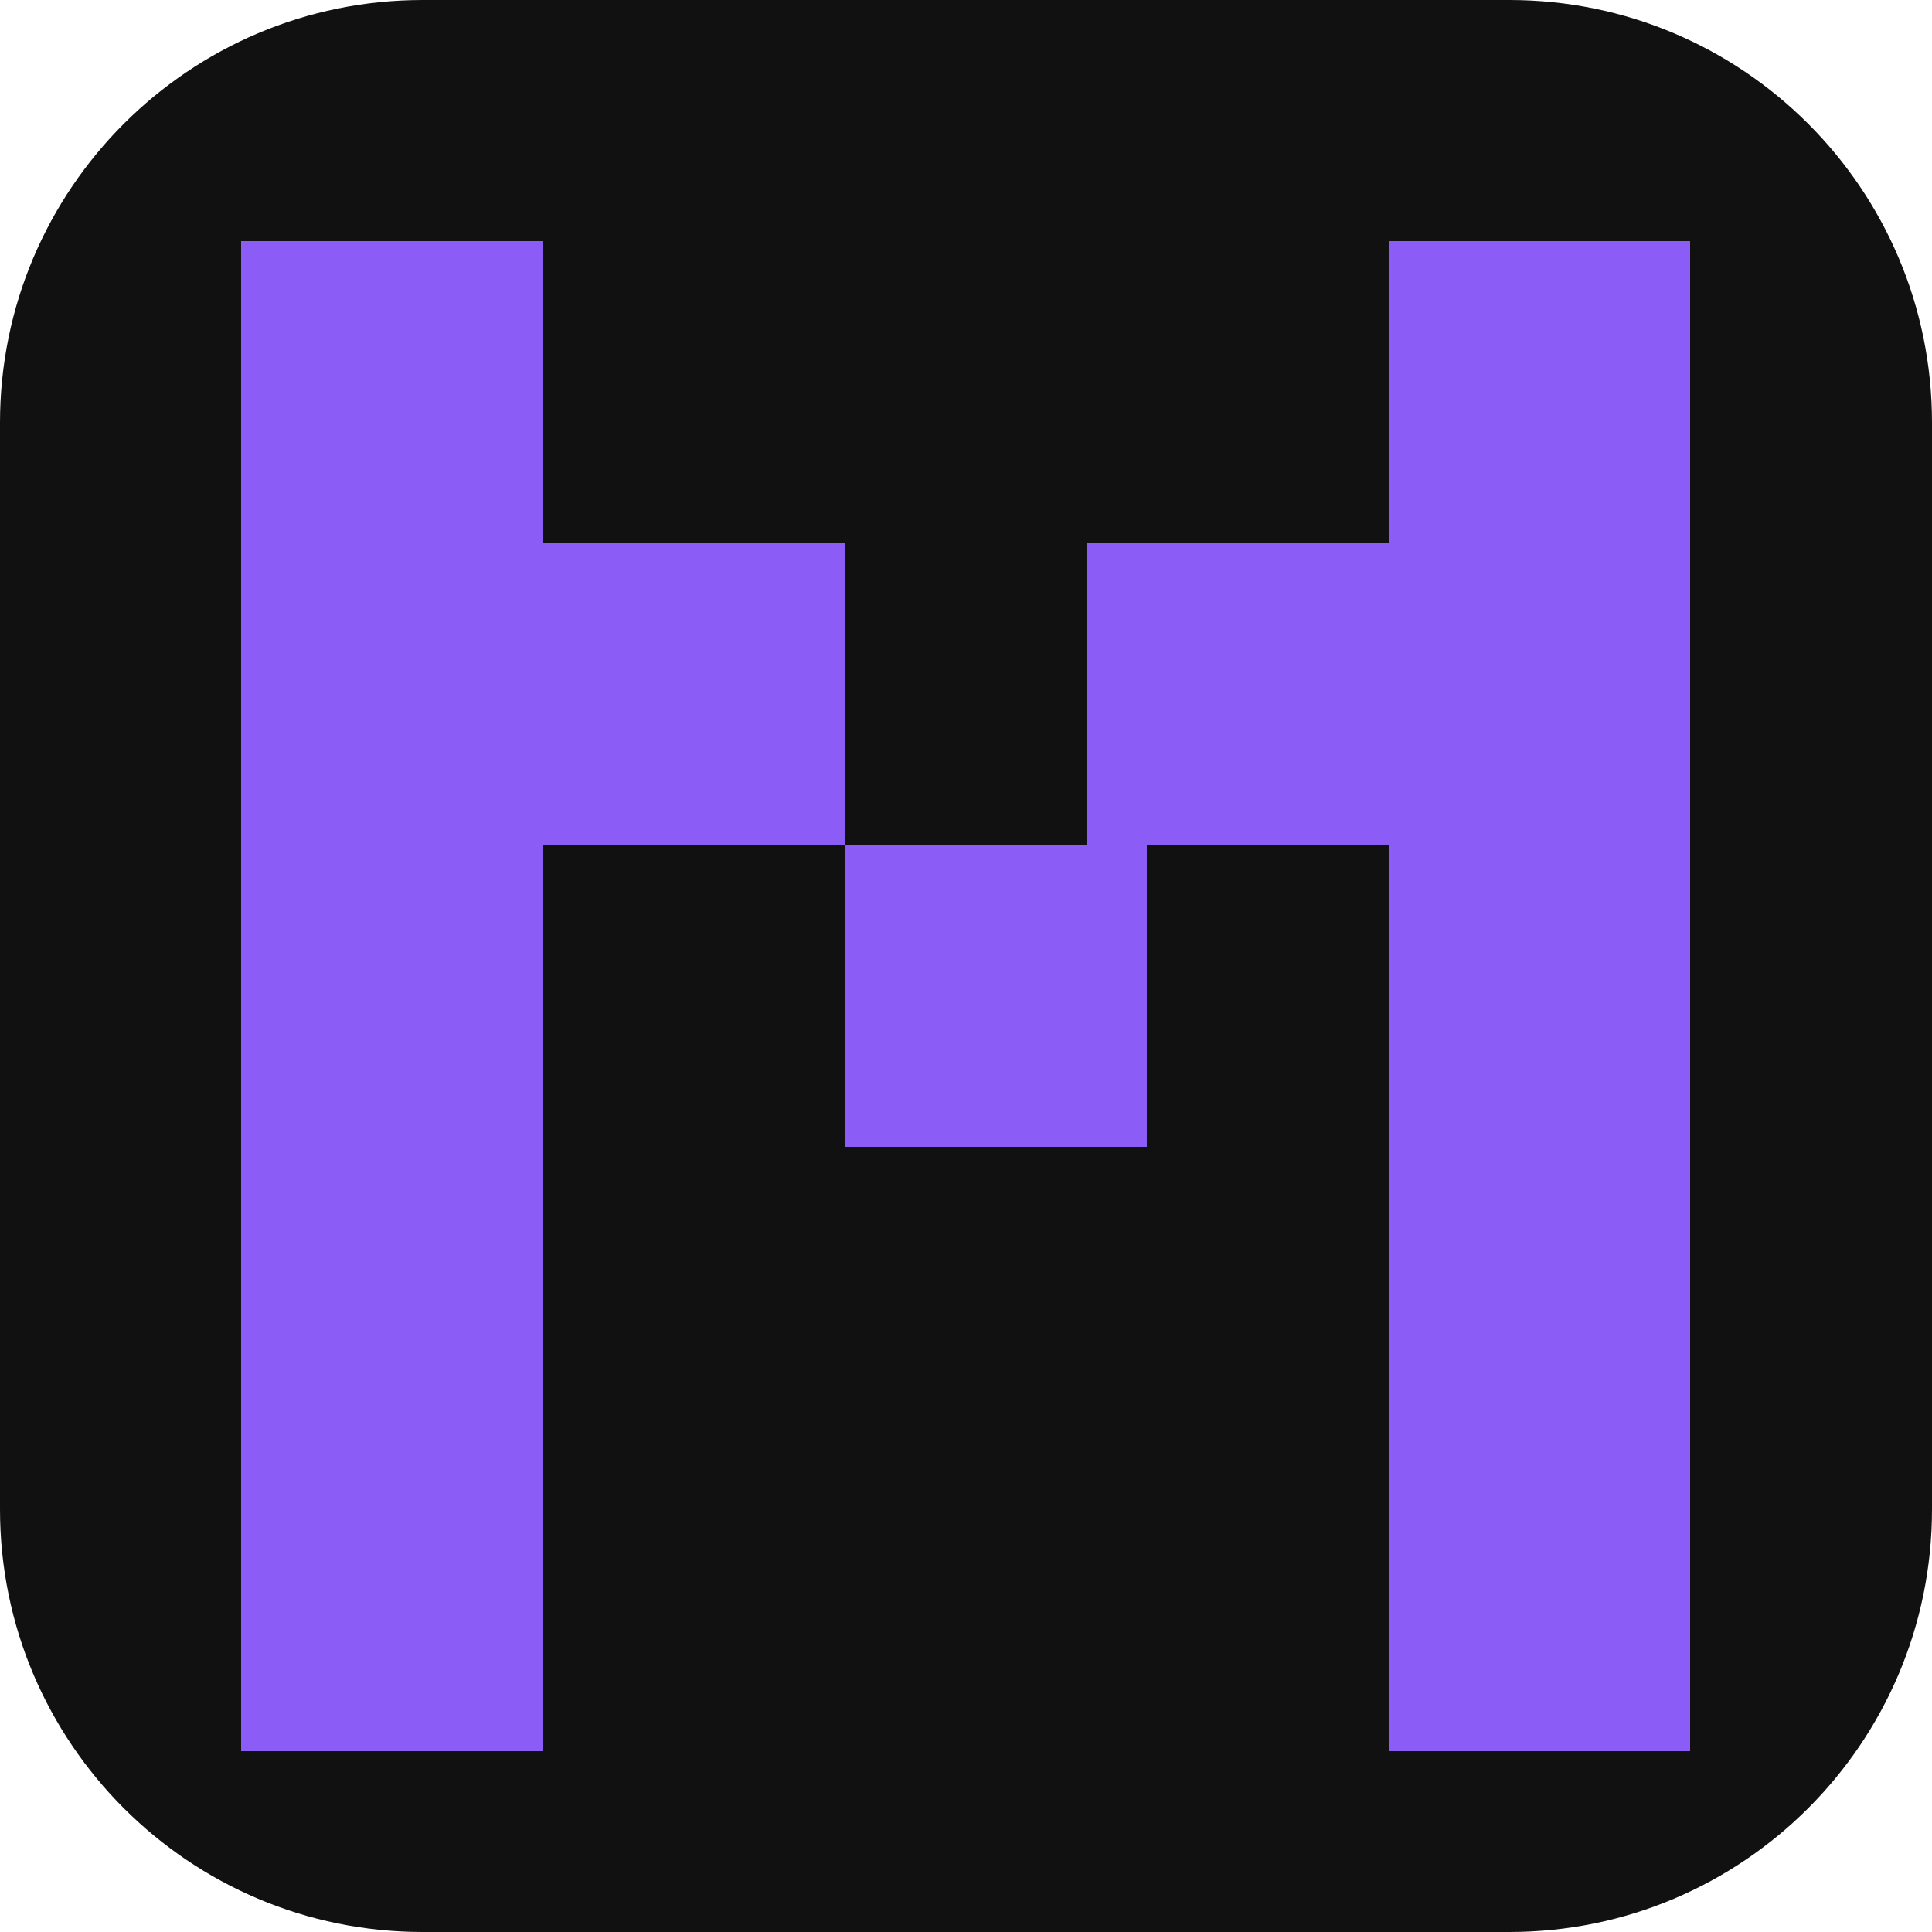
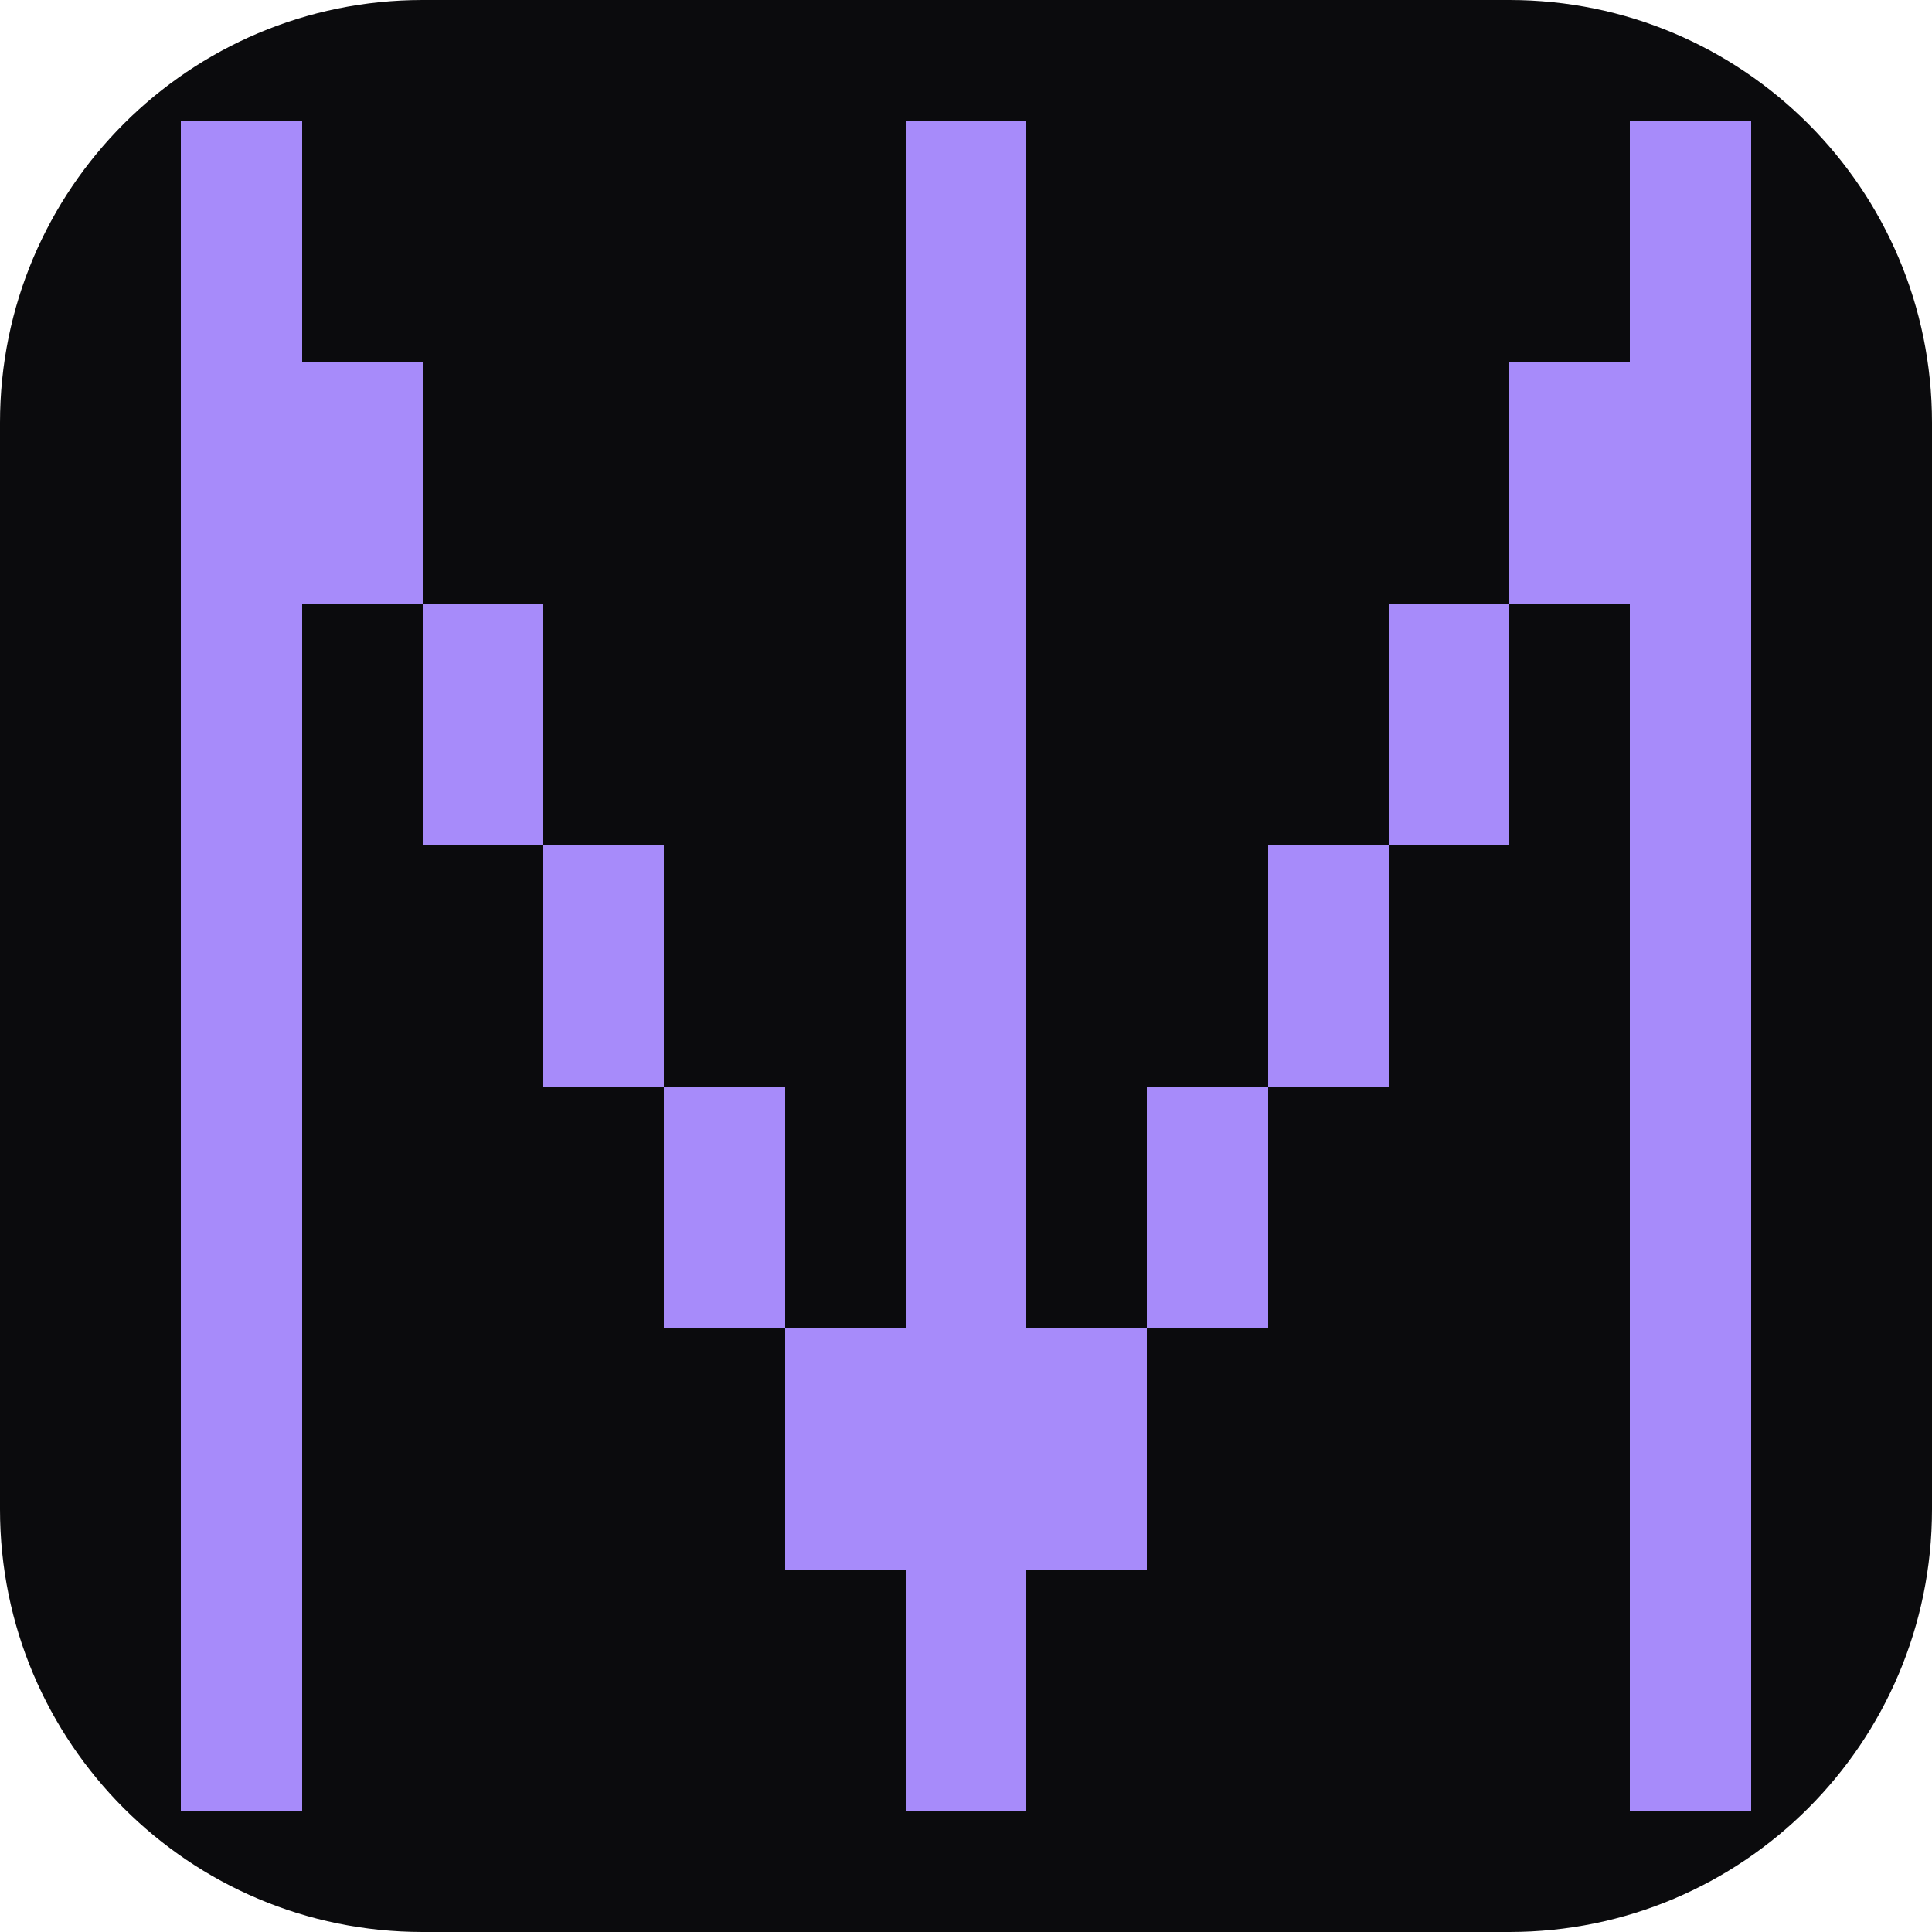
<svg xmlns="http://www.w3.org/2000/svg" viewBox="0 0 64 64" width="64" height="64">
-   <rect width="64" height="64" rx="14" fill="#111111" />
-   <g fill="#8b5cf6" shape-rendering="crispEdges">
-     <rect x="8" y="8" width="10" height="10" />
-     <rect x="46" y="8" width="10" height="10" />
-     <rect x="8" y="18" width="10" height="10" />
-     <rect x="18" y="18" width="10" height="10" />
-     <rect x="36" y="18" width="10" height="10" />
-     <rect x="46" y="18" width="10" height="10" />
-     <rect x="8" y="28" width="10" height="10" />
-     <rect x="28" y="28" width="10" height="10" />
-     <rect x="46" y="28" width="10" height="10" />
-     <rect x="8" y="38" width="10" height="10" />
-     <rect x="46" y="38" width="10" height="10" />
-     <rect x="8" y="48" width="10" height="10" />
-     <rect x="46" y="48" width="10" height="10" />
+   <style>
+     .bg { fill: #0b0b0d; }
+     .m { fill: #a78bfa; }
+     @media (prefers-color-scheme: light) {
+       .bg { fill: #f1f1f3; }
+       .m { fill: #7c3aed; }
+     }
+   </style>
+   <rect class="bg" width="64" height="64" rx="14" />
+   <g class="m" shape-rendering="crispEdges">
+     <rect x="6" y="4" width="4" height="4" />
+     <rect x="30" y="4" width="4" height="4" />
+     <rect x="54" y="4" width="4" height="4" />
+     <rect x="6" y="8" width="4" height="4" />
+     <rect x="30" y="8" width="4" height="4" />
+     <rect x="54" y="8" width="4" height="4" />
+     <rect x="6" y="12" width="4" height="4" />
+     <rect x="10" y="12" width="4" height="4" />
+     <rect x="30" y="12" width="4" height="4" />
+     <rect x="50" y="12" width="4" height="4" />
+     <rect x="54" y="12" width="4" height="4" />
+     <rect x="6" y="16" width="4" height="4" />
+     <rect x="10" y="16" width="4" height="4" />
+     <rect x="30" y="16" width="4" height="4" />
+     <rect x="50" y="16" width="4" height="4" />
+     <rect x="54" y="16" width="4" height="4" />
+     <rect x="6" y="20" width="4" height="4" />
+     <rect x="14" y="20" width="4" height="4" />
+     <rect x="30" y="20" width="4" height="4" />
+     <rect x="46" y="20" width="4" height="4" />
+     <rect x="54" y="20" width="4" height="4" />
+     <rect x="6" y="24" width="4" height="4" />
+     <rect x="14" y="24" width="4" height="4" />
+     <rect x="30" y="24" width="4" height="4" />
+     <rect x="46" y="24" width="4" height="4" />
+     <rect x="54" y="24" width="4" height="4" />
+     <rect x="6" y="28" width="4" height="4" />
+     <rect x="18" y="28" width="4" height="4" />
+     <rect x="30" y="28" width="4" height="4" />
+     <rect x="42" y="28" width="4" height="4" />
+     <rect x="54" y="28" width="4" height="4" />
+     <rect x="6" y="32" width="4" height="4" />
+     <rect x="18" y="32" width="4" height="4" />
+     <rect x="30" y="32" width="4" height="4" />
+     <rect x="42" y="32" width="4" height="4" />
+     <rect x="54" y="32" width="4" height="4" />
+     <rect x="6" y="36" width="4" height="4" />
+     <rect x="22" y="36" width="4" height="4" />
+     <rect x="30" y="36" width="4" height="4" />
+     <rect x="38" y="36" width="4" height="4" />
+     <rect x="54" y="36" width="4" height="4" />
+     <rect x="6" y="40" width="4" height="4" />
+     <rect x="22" y="40" width="4" height="4" />
+     <rect x="30" y="40" width="4" height="4" />
+     <rect x="38" y="40" width="4" height="4" />
+     <rect x="54" y="40" width="4" height="4" />
+     <rect x="6" y="44" width="4" height="4" />
+     <rect x="26" y="44" width="4" height="4" />
+     <rect x="30" y="44" width="4" height="4" />
+     <rect x="34" y="44" width="4" height="4" />
+     <rect x="54" y="44" width="4" height="4" />
+     <rect x="6" y="48" width="4" height="4" />
+     <rect x="26" y="48" width="4" height="4" />
+     <rect x="30" y="48" width="4" height="4" />
+     <rect x="34" y="48" width="4" height="4" />
+     <rect x="54" y="48" width="4" height="4" />
+     <rect x="6" y="52" width="4" height="4" />
+     <rect x="30" y="52" width="4" height="4" />
+     <rect x="54" y="52" width="4" height="4" />
+     <rect x="6" y="56" width="4" height="4" />
+     <rect x="30" y="56" width="4" height="4" />
+     <rect x="54" y="56" width="4" height="4" />
  </g>
</svg>
